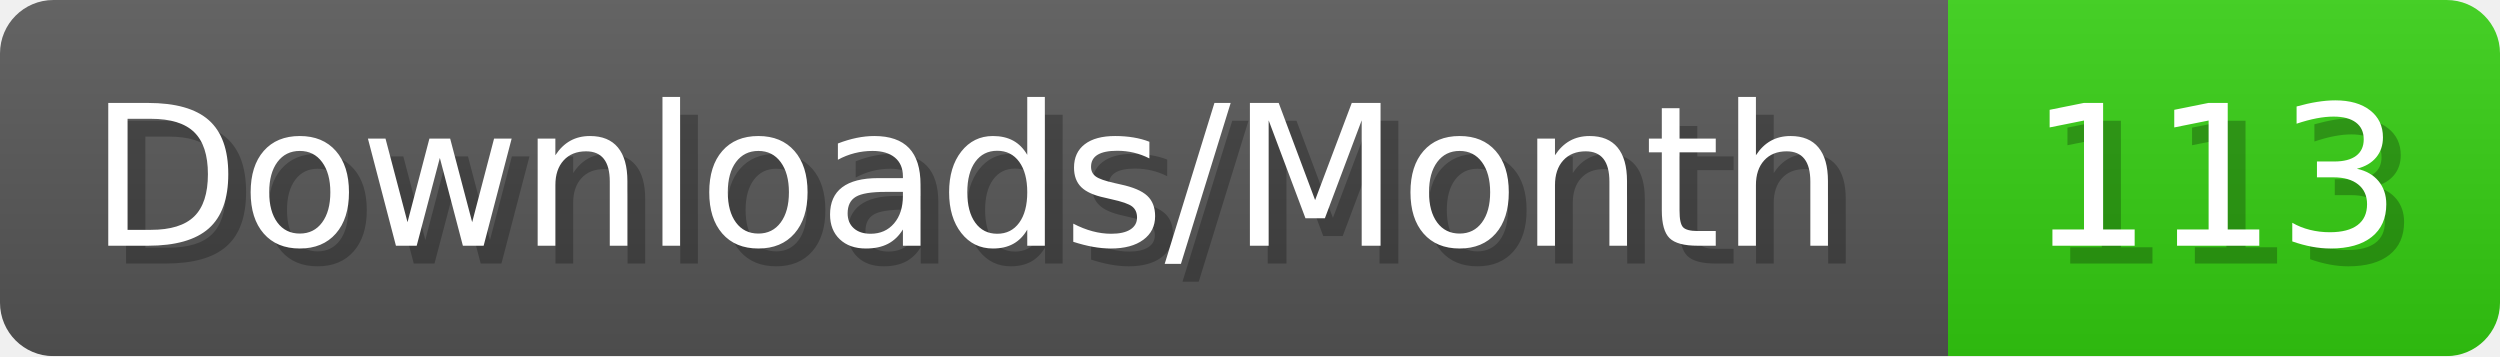
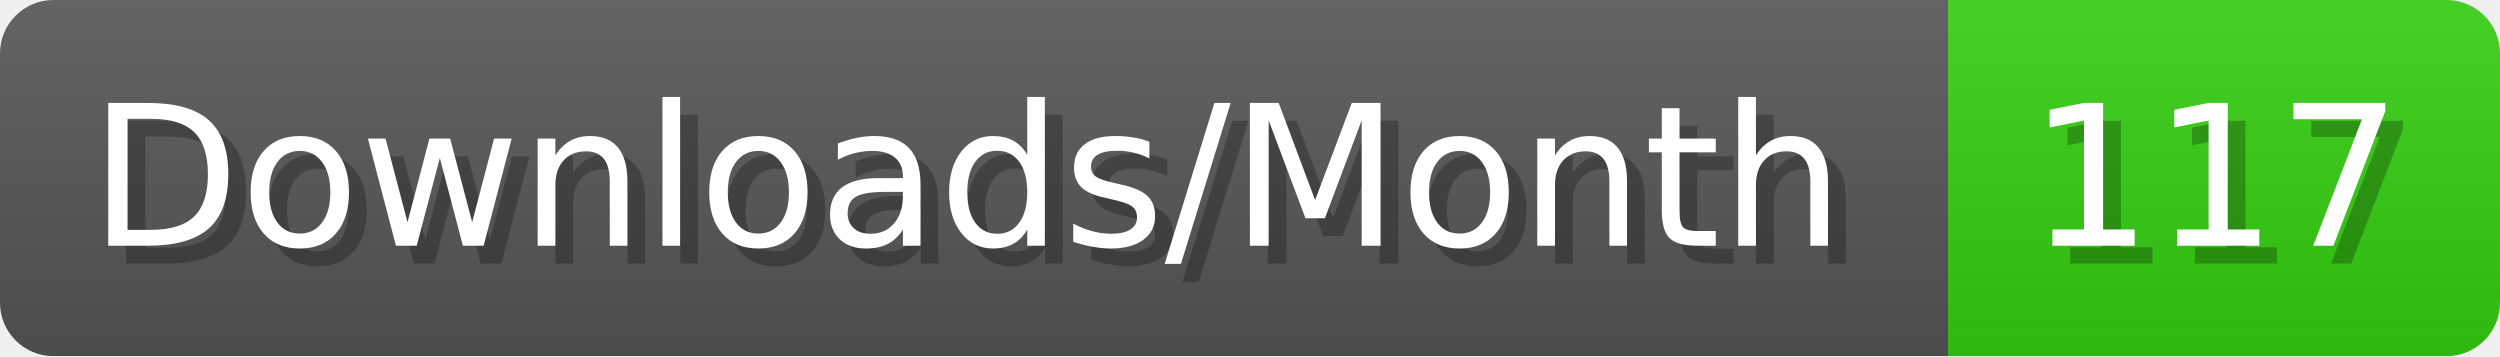
- <svg xmlns="http://www.w3.org/2000/svg" width="140.4" height="20" viewBox="0 0 1404 200" role="img" aria-label="Downloads/Month: 113">
+ <svg xmlns="http://www.w3.org/2000/svg" width="140.4" height="20" viewBox="0 0 1404 200" role="img" aria-label="Downloads/Month: 117">
  <linearGradient id="YlXUI" x2="0" y2="100%">
    <stop offset="0" stop-opacity=".1" stop-color="#EEE" />
    <stop offset="1" stop-opacity=".1" />
  </linearGradient>
  <mask id="JHhop">
    <rect width="1404" height="200" rx="30" fill="#FFF" />
  </mask>
  <g mask="url(#JHhop)">
    <rect width="1094" height="200" fill="#555" />
    <rect width="310" height="200" fill="#3C1" x="1094" />
    <rect width="1404" height="200" fill="url(#YlXUI)" />
  </g>
  <g aria-hidden="true" fill="#fff" text-anchor="start" font-family="Verdana,DejaVu Sans,sans-serif" font-size="110">
    <text x="60" y="148" textLength="994" fill="#000" opacity="0.25">Downloads/Month</text>
    <text x="50" y="138" textLength="994">Downloads/Month</text>
-     <text x="1149" y="148" textLength="210" fill="#000" opacity="0.25">113</text>
-     <text x="1139" y="138" textLength="210">113</text>
+     <text x="1149" y="148" textLength="210" fill="#000" opacity="0.25">117</text>
+     <text x="1139" y="138" textLength="210">117</text>
  </g>
</svg>
